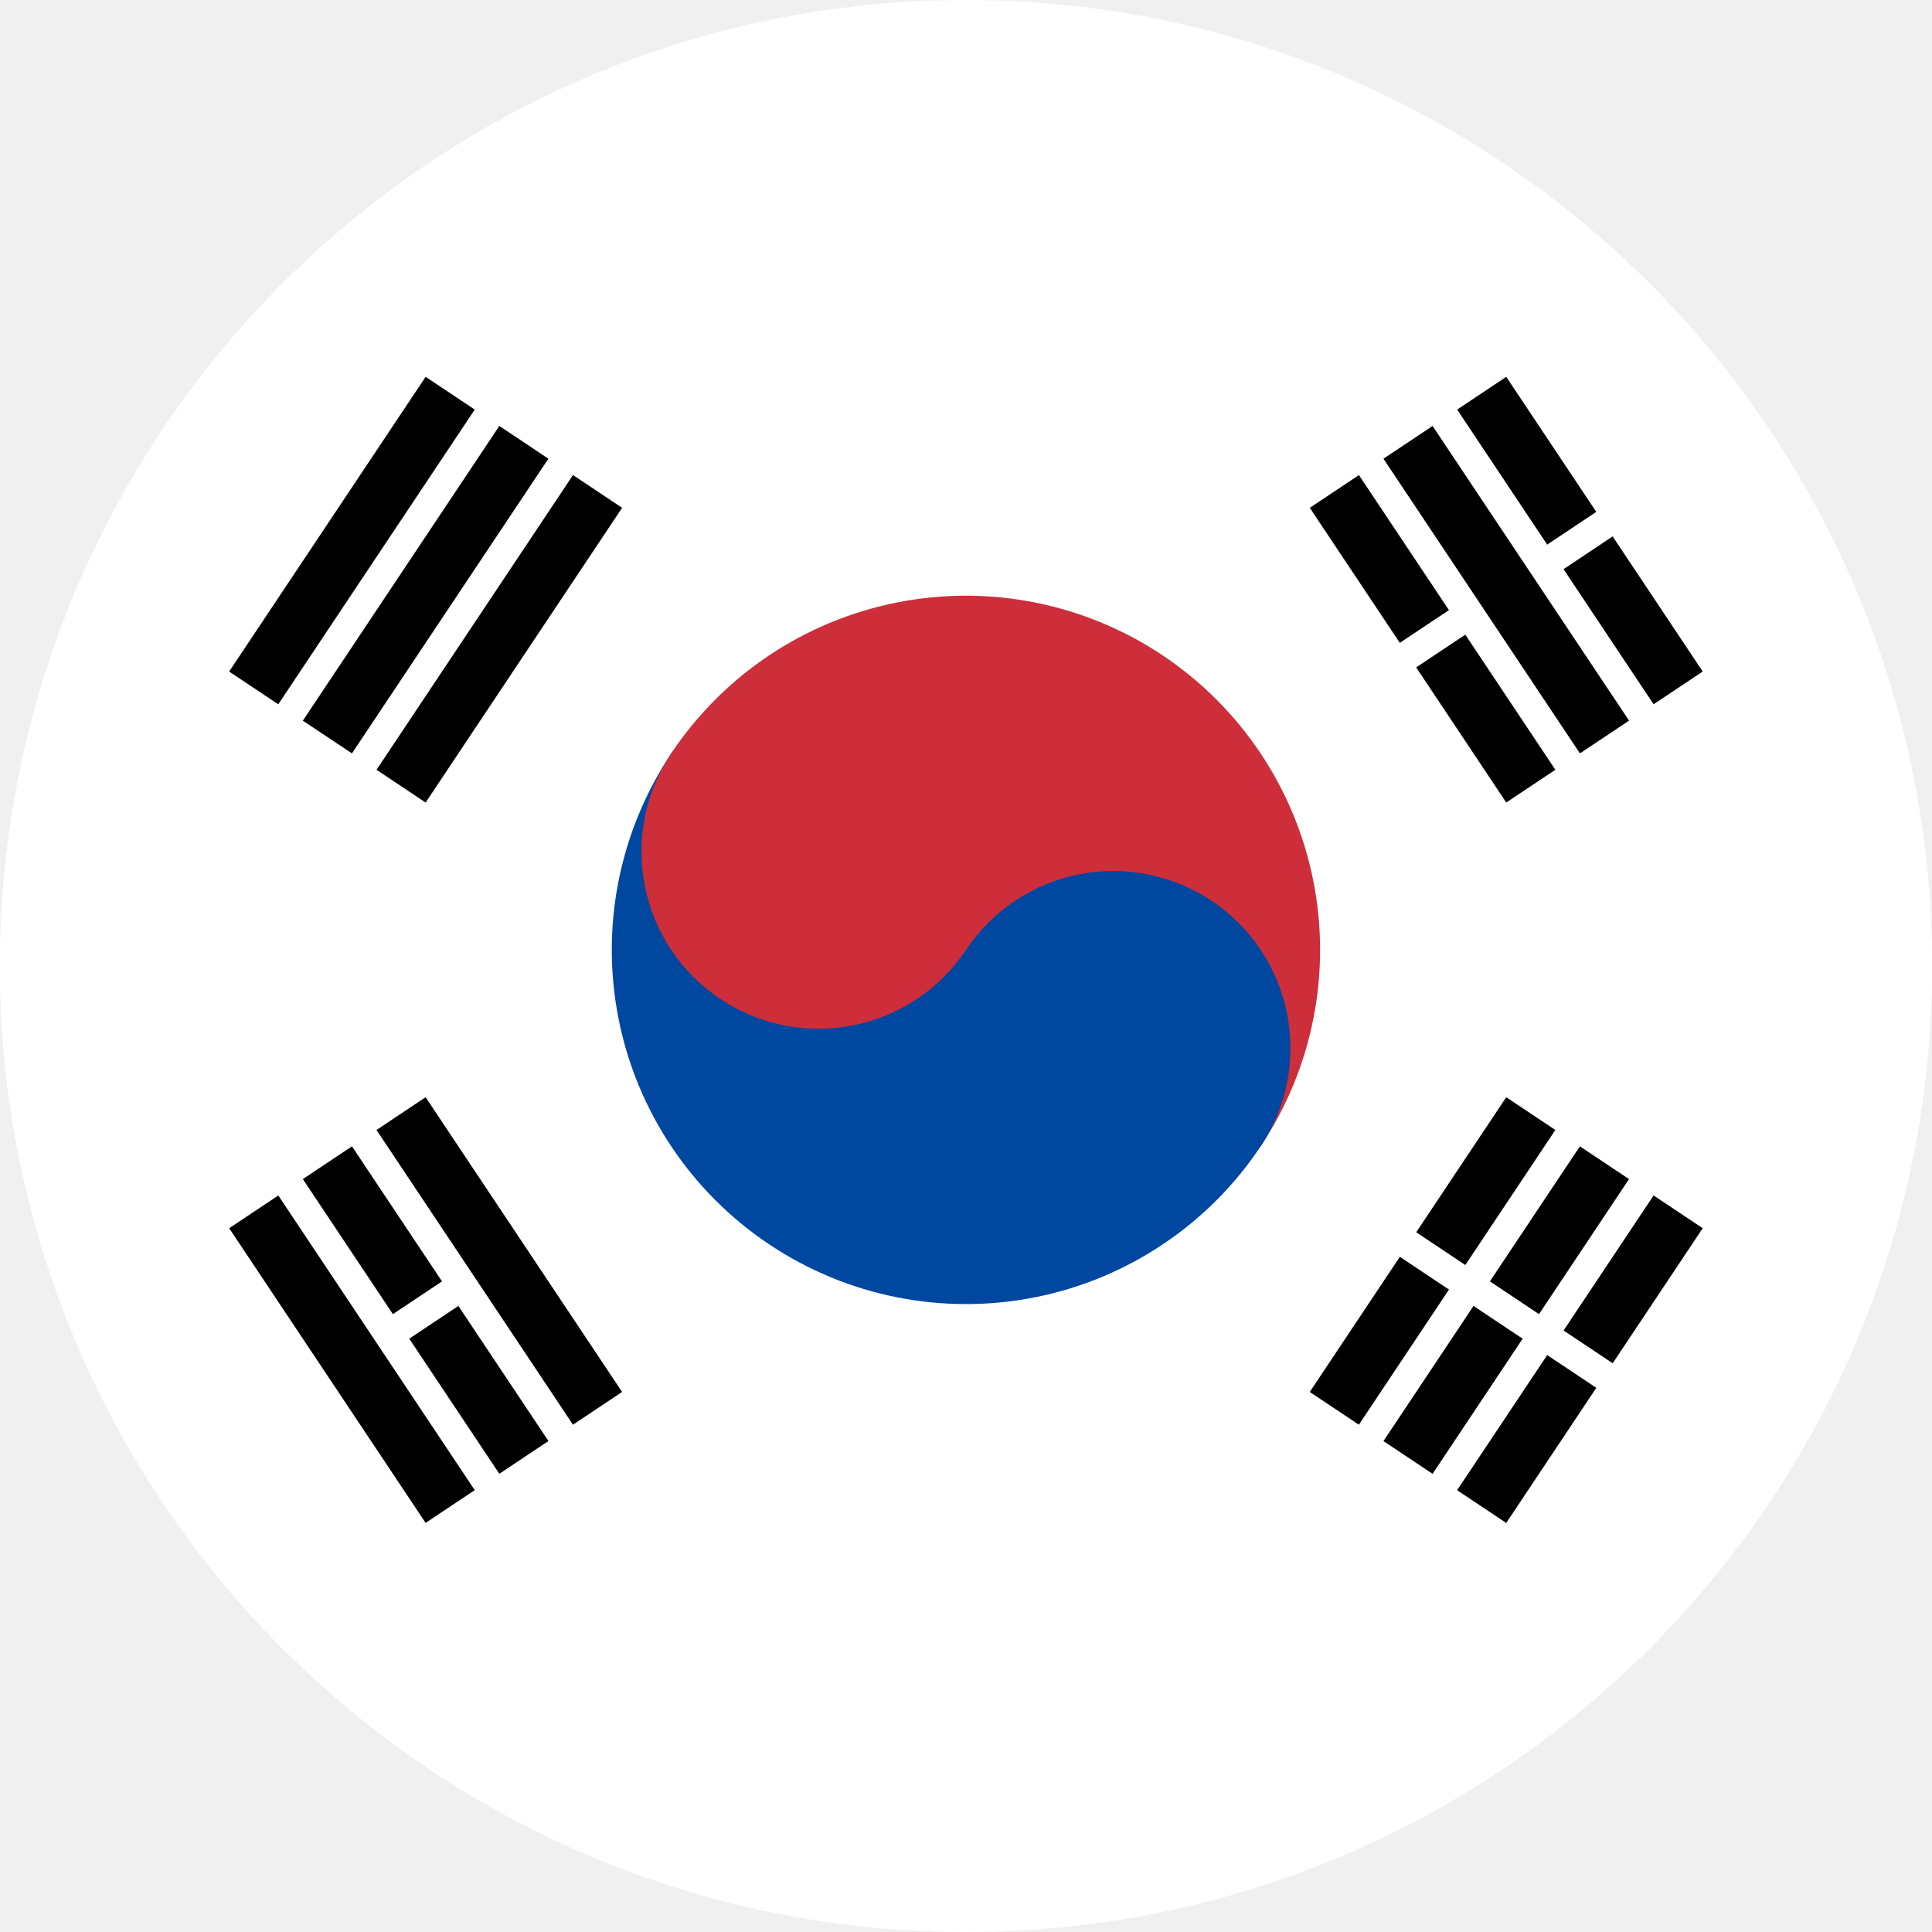
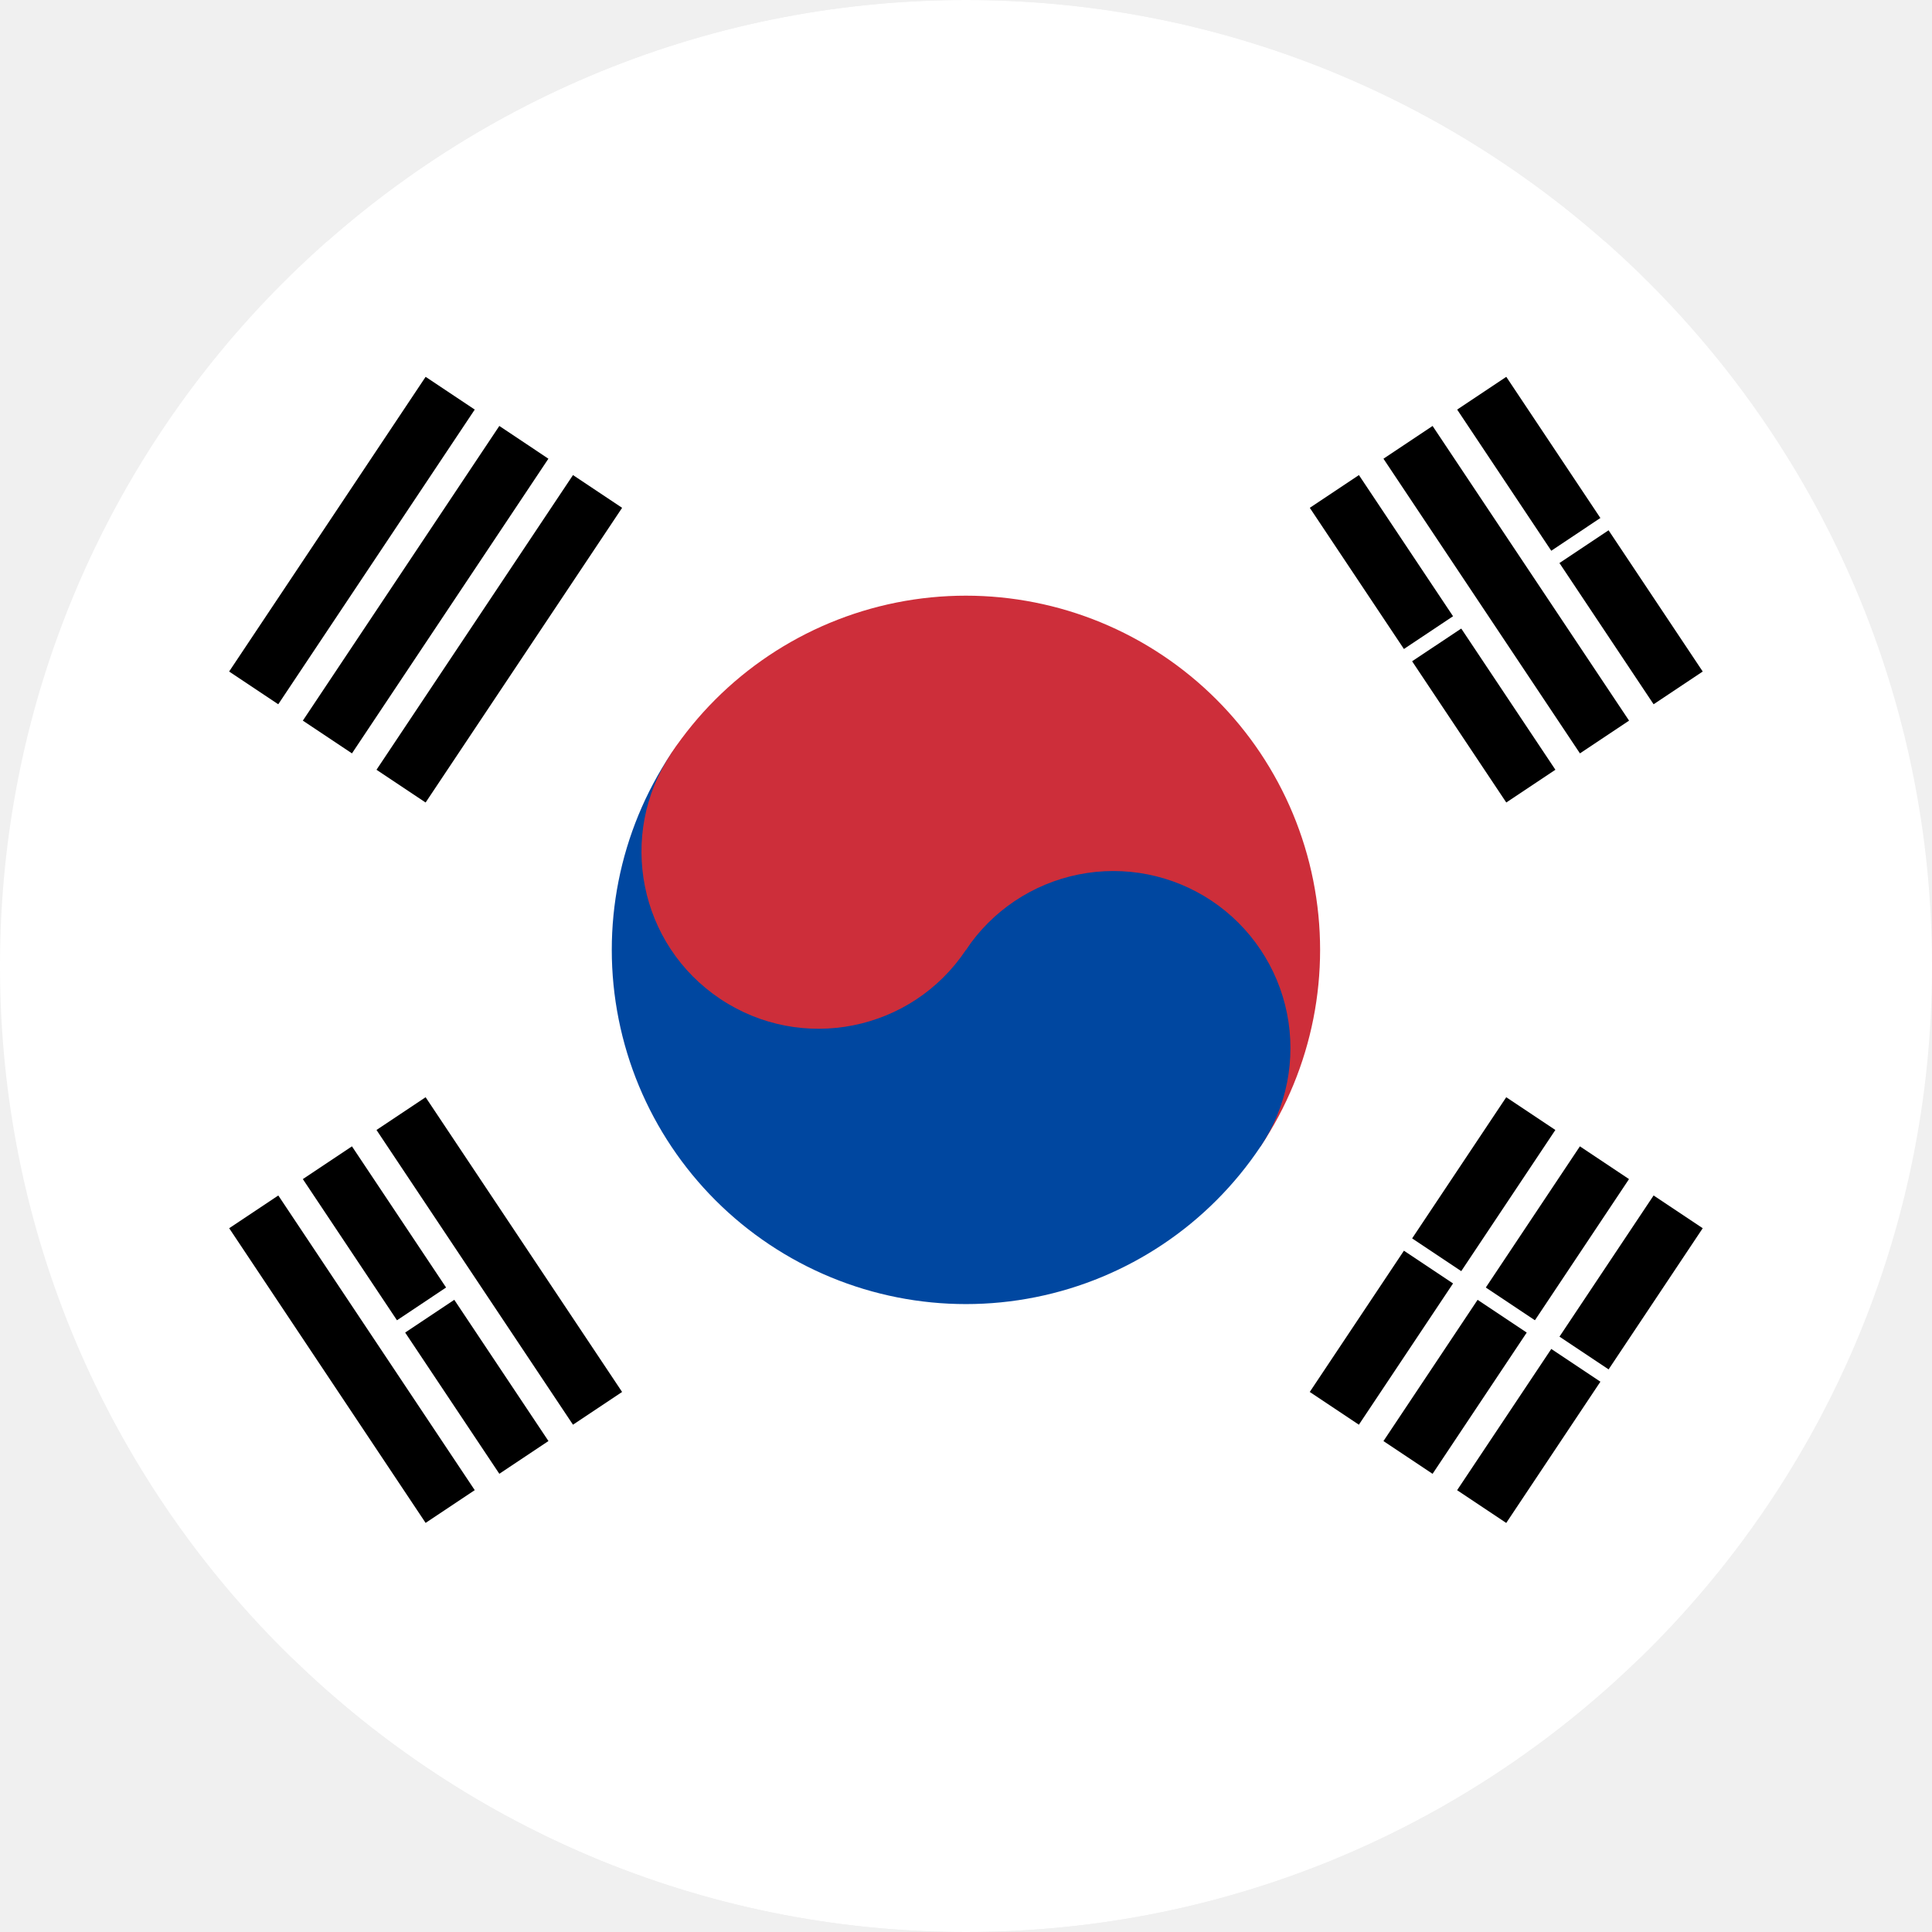
<svg xmlns="http://www.w3.org/2000/svg" width="40" height="40" viewBox="0 0 40 40" fill="none">
-   <g clip-path="url(#clip0_306_15741)">
-     <rect width="40" height="40" rx="20" fill="white" />
-     <path d="M-2 5H42V34.333H-2V5Z" fill="white" />
-     <path d="M4.744 13.904L8.812 7.802L9.829 8.48L5.761 14.582L4.744 13.904ZM6.27 14.921L10.338 8.819L11.354 9.497L7.287 15.598L6.27 14.921ZM7.795 15.938L11.863 9.836L12.88 10.514L8.812 16.616L7.795 15.938Z" fill="black" />
-     <path d="M27.117 28.819L31.185 22.717L32.202 23.395L28.134 29.497L27.117 28.819ZM28.643 29.836L32.71 23.734L33.727 24.412L29.66 30.514L28.643 29.836ZM30.168 30.853L34.236 24.751L35.253 25.429L31.185 31.531L30.168 30.853Z" fill="black" />
-     <path d="M28.645 25.429L33.729 28.819L28.645 25.429Z" fill="black" />
-     <path d="M28.645 25.429L33.729 28.819" stroke="white" stroke-width="0.611" />
-     <path d="M13.896 15.599C14.975 13.98 16.653 12.857 18.56 12.476C20.467 12.094 22.448 12.486 24.066 13.565C25.684 14.644 26.808 16.321 27.189 18.228C27.57 20.135 27.179 22.116 26.1 23.734L13.896 15.599Z" fill="#CD2E3A" />
-     <path d="M13.898 15.598C12.819 17.217 12.427 19.197 12.809 21.105C13.19 23.012 14.313 24.689 15.932 25.768C17.55 26.847 19.531 27.239 21.438 26.857C23.345 26.476 25.022 25.352 26.101 23.734C26.641 22.925 26.837 21.935 26.646 20.981C26.455 20.027 25.893 19.189 25.084 18.649C24.275 18.11 23.285 17.914 22.331 18.105C21.378 18.295 20.539 18.857 20 19.666L13.898 15.598Z" fill="#0047A0" />
-     <path d="M19.999 19.666C21.122 17.981 20.667 15.705 18.982 14.582C17.297 13.458 15.021 13.914 13.897 15.599C12.774 17.284 13.229 19.56 14.914 20.683C16.599 21.807 18.876 21.351 19.999 19.666Z" fill="#CD2E3A" />
-     <path d="M8.812 31.53L4.745 25.429L5.762 24.751L9.829 30.852L8.812 31.53ZM10.338 30.513L6.27 24.412L7.287 23.734L11.355 29.835L10.338 30.513ZM11.863 29.497L7.795 23.395L8.812 22.717L12.88 28.819L11.863 29.497Z" fill="black" />
-     <path d="M31.185 16.615L27.118 10.514L28.135 9.836L32.202 15.937L31.185 16.615ZM32.711 15.598L28.643 9.497L29.66 8.819L33.728 14.92L32.711 15.598ZM34.236 14.581L30.169 8.48L31.185 7.802L35.253 13.903L34.236 14.581Z" fill="black" />
-     <path d="M8.049 27.632L9.574 26.615L8.049 27.632ZM28.642 13.903L30.422 12.717L28.642 13.903ZM31.947 11.7L33.472 10.683L31.947 11.7Z" fill="black" />
-     <path d="M8.049 27.632L9.574 26.615M28.642 13.903L30.422 12.717M31.947 11.7L33.472 10.683" stroke="white" stroke-width="0.611" />
+   <g clip-path="url(#clip0_16699_270922)">
+     <mask id="mask0_16699_270922" style="mask-type:luminance" maskUnits="userSpaceOnUse" x="0" y="0" width="40" height="40">
+       <path d="M40 0H0V40H40V0Z" fill="white" />
+     </mask>
+     <g mask="url(#mask0_16699_270922)">
+       <mask id="mask1_16699_270922" style="mask-type:luminance" maskUnits="userSpaceOnUse" x="0" y="0" width="40" height="40">
+         <path d="M40 20C40 8.954 31.046 0 20 0C8.954 0 0 8.954 0 20C0 31.046 8.954 40 20 40C31.046 40 40 31.046 40 20Z" fill="white" />
+       </mask>
+       <g mask="url(#mask1_16699_270922)">
+         <path d="M40 20C40 8.954 31.046 0 20 0C8.954 0 0 8.954 0 20C0 31.046 8.954 40 20 40C31.046 40 40 31.046 40 20Z" fill="white" />
+         <path d="M-2 5H42V34.333H-2V5Z" fill="white" />
+         <path d="M4.744 13.903L8.812 7.802L9.829 8.48L5.761 14.581L4.744 13.903ZM6.27 14.92L10.338 8.819L11.354 9.497L7.287 15.598L6.27 14.92ZM7.795 15.937L11.863 9.836L12.88 10.514L8.812 16.615L7.795 15.937Z" fill="black" />
+         <path d="M27.117 28.819L31.185 22.717L32.202 23.395L28.134 29.497L27.117 28.819ZM28.643 29.836L32.71 23.734L33.727 24.412L29.66 30.514L28.643 29.836ZM30.168 30.853L34.236 24.751L35.253 25.429L31.185 31.531L30.168 30.853Z" fill="black" />
+         <path d="M28.645 25.429L33.729 28.819" stroke="white" stroke-width="0.306" />
+         <path d="M13.896 15.598C14.975 13.98 16.653 12.857 18.56 12.475C20.467 12.094 22.448 12.486 24.066 13.565C25.684 14.643 26.808 16.321 27.189 18.228C27.57 20.135 27.179 22.116 26.1 23.734L13.896 15.598Z" fill="#CD2E3A" />
+         <path d="M13.898 15.599C12.819 17.217 12.427 19.197 12.809 21.105C13.19 23.012 14.313 24.689 15.932 25.768C17.55 26.847 19.53 27.239 21.438 26.857C23.345 26.476 25.022 25.352 26.101 23.734C26.641 22.925 26.837 21.935 26.646 20.981C26.455 20.028 25.893 19.189 25.084 18.649C24.275 18.11 23.285 17.914 22.331 18.105C21.378 18.296 20.539 18.857 20 19.666L13.898 15.599Z" fill="#0047A0" />
+         <path d="M19.999 19.666C21.122 17.982 20.667 15.705 18.982 14.582C17.297 13.458 15.021 13.914 13.897 15.599C12.774 17.284 13.229 19.56 14.914 20.683C16.599 21.807 18.876 21.351 19.999 19.666Z" fill="#CD2E3A" />
+         <path d="M8.812 31.53L4.745 25.429L5.762 24.751L9.829 30.852L8.812 31.53ZM10.338 30.513L6.27 24.412L7.287 23.734L11.355 29.835L10.338 30.513ZM11.863 29.497L7.795 23.395L8.812 22.717L12.88 28.819L11.863 29.497Z" fill="black" />
+         <path d="M31.186 16.615L27.118 10.514L28.135 9.836L32.203 15.937L31.186 16.615ZM32.711 15.598L28.643 9.497L29.66 8.819L33.728 14.92L32.711 15.598ZM34.236 14.581L30.169 8.48L31.186 7.802L35.253 13.903L34.236 14.581Z" fill="black" />
+         <path d="M8.049 27.632L9.574 26.615M28.642 13.903L30.422 12.717M31.947 11.7L33.472 10.683" stroke="white" stroke-width="0.306" />
+       </g>
+     </g>
  </g>
  <defs>
-     <clipPath id="clip0_306_15741">
-       <rect width="40" height="40" rx="20" fill="white" />
+     <clipPath id="clip0_16699_270922">
+       <rect width="40" height="40" fill="white" />
    </clipPath>
  </defs>
</svg>
